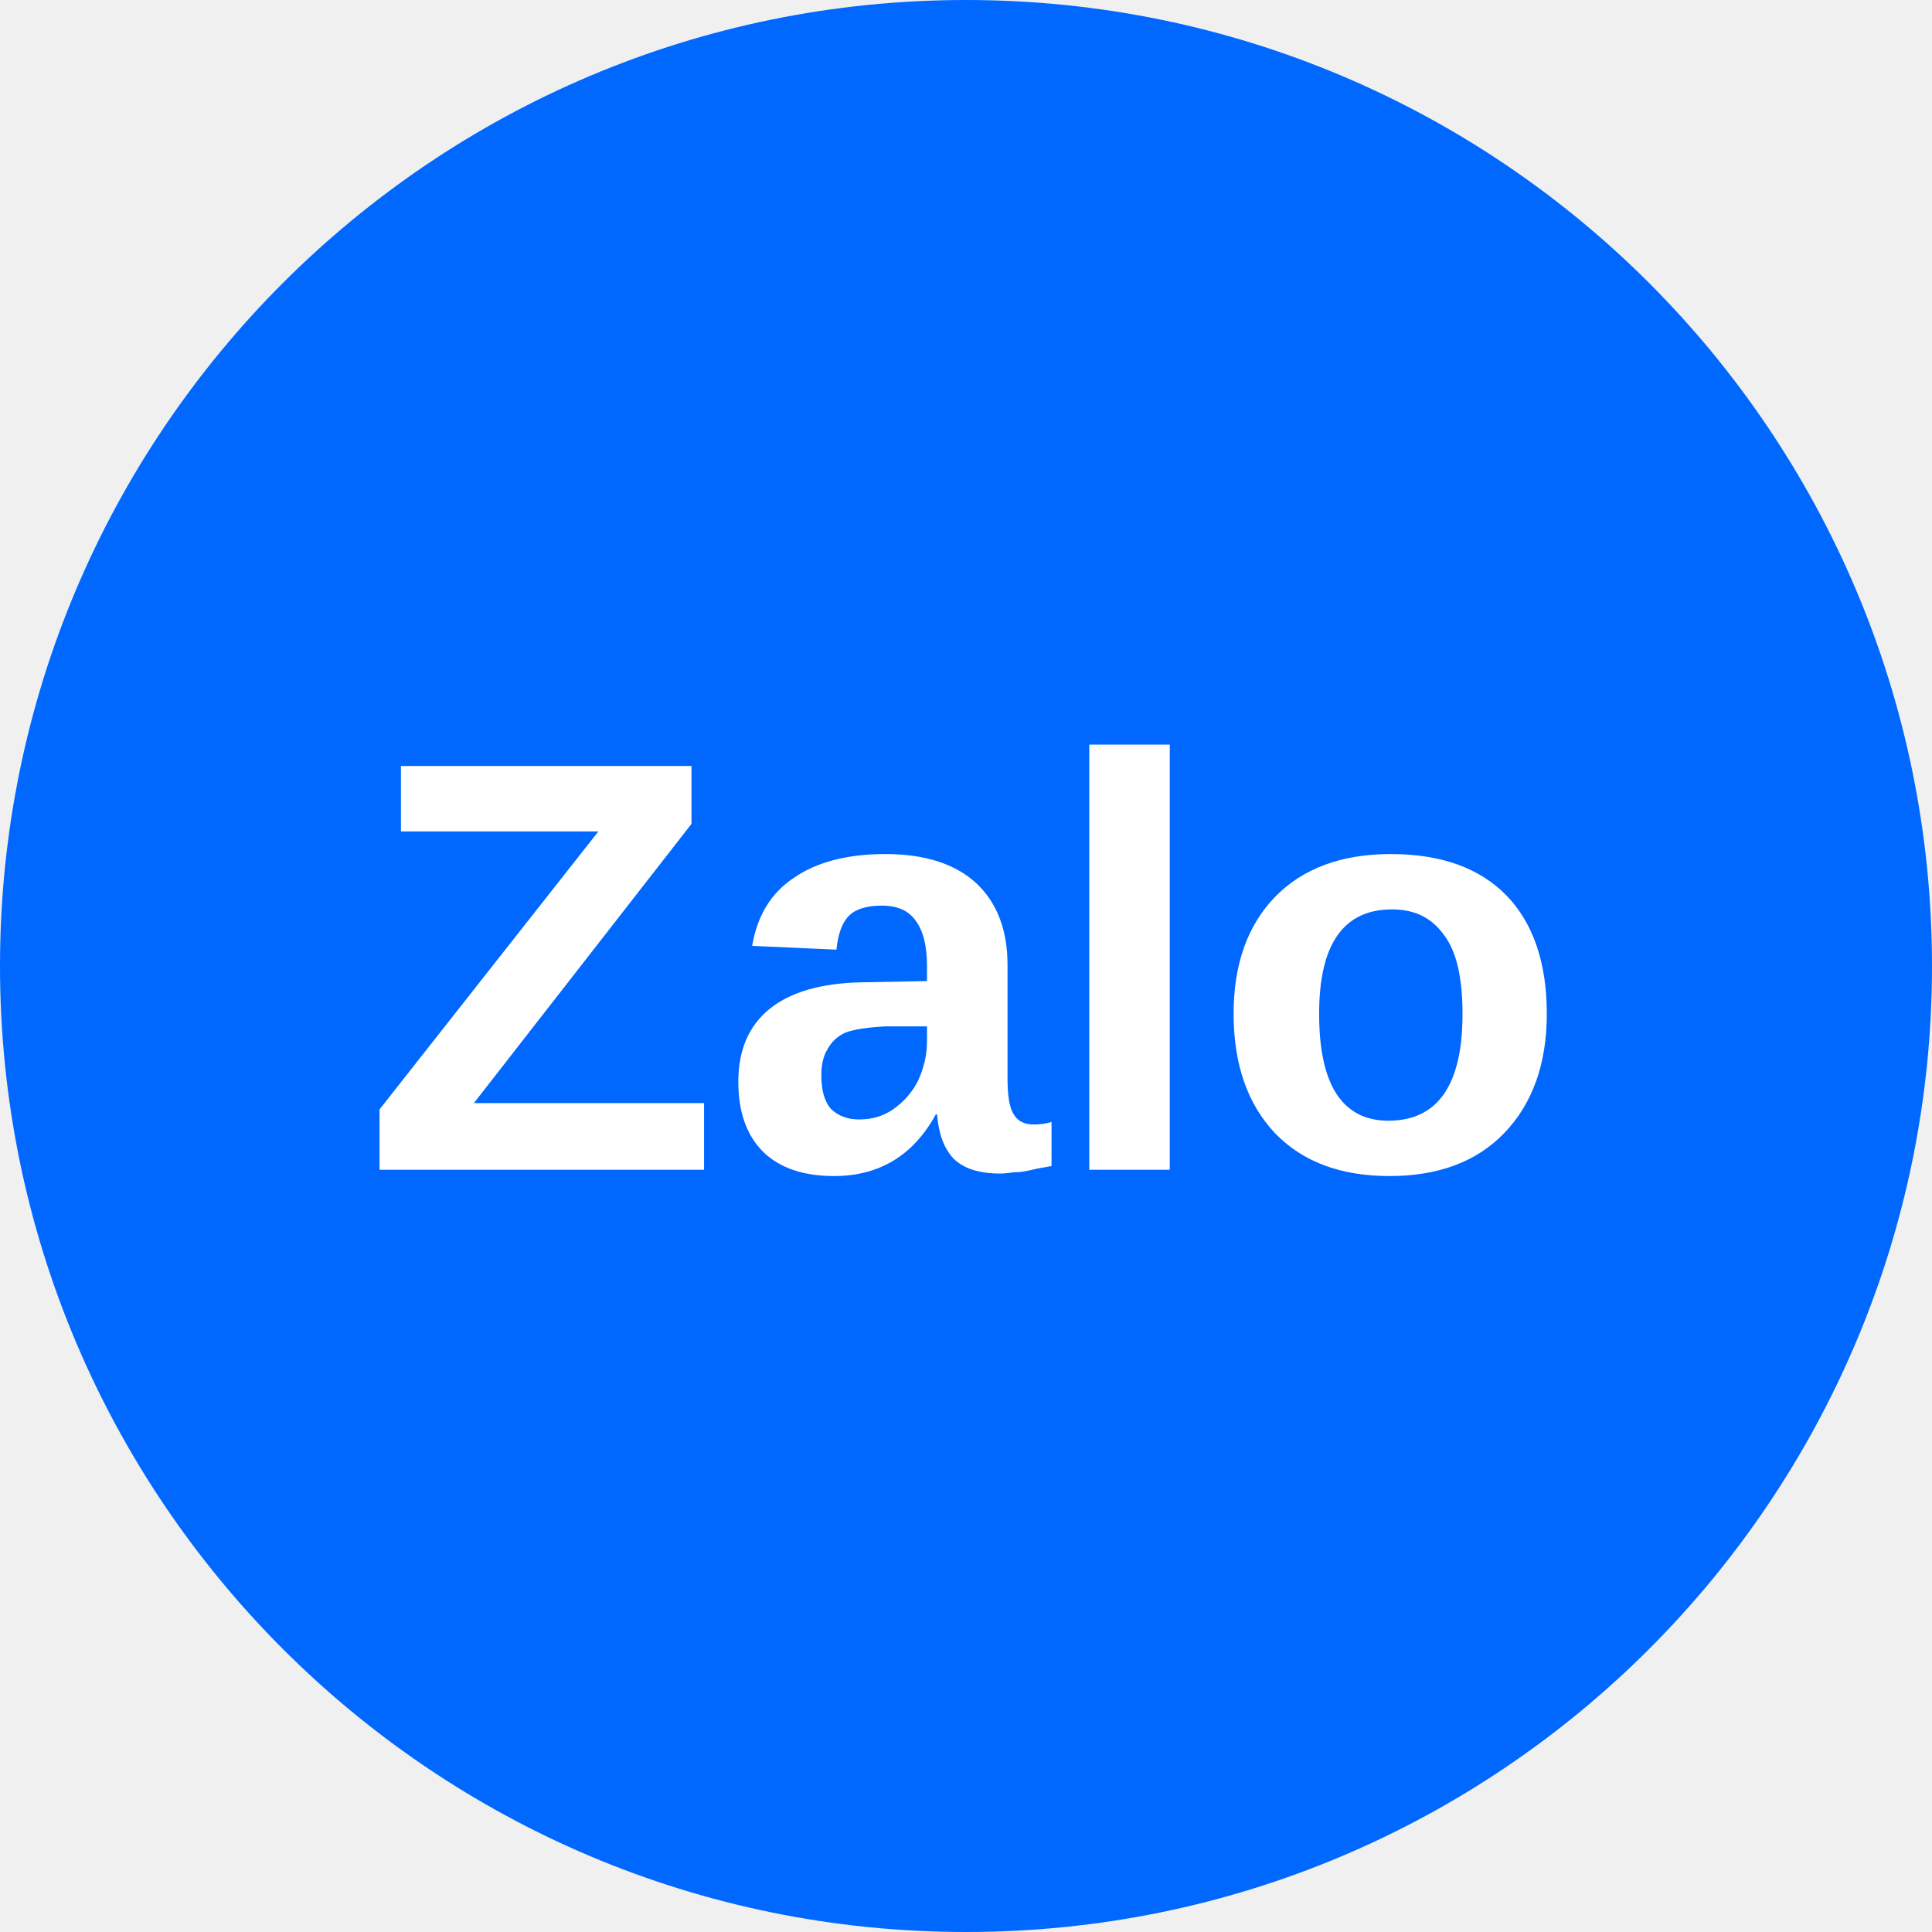
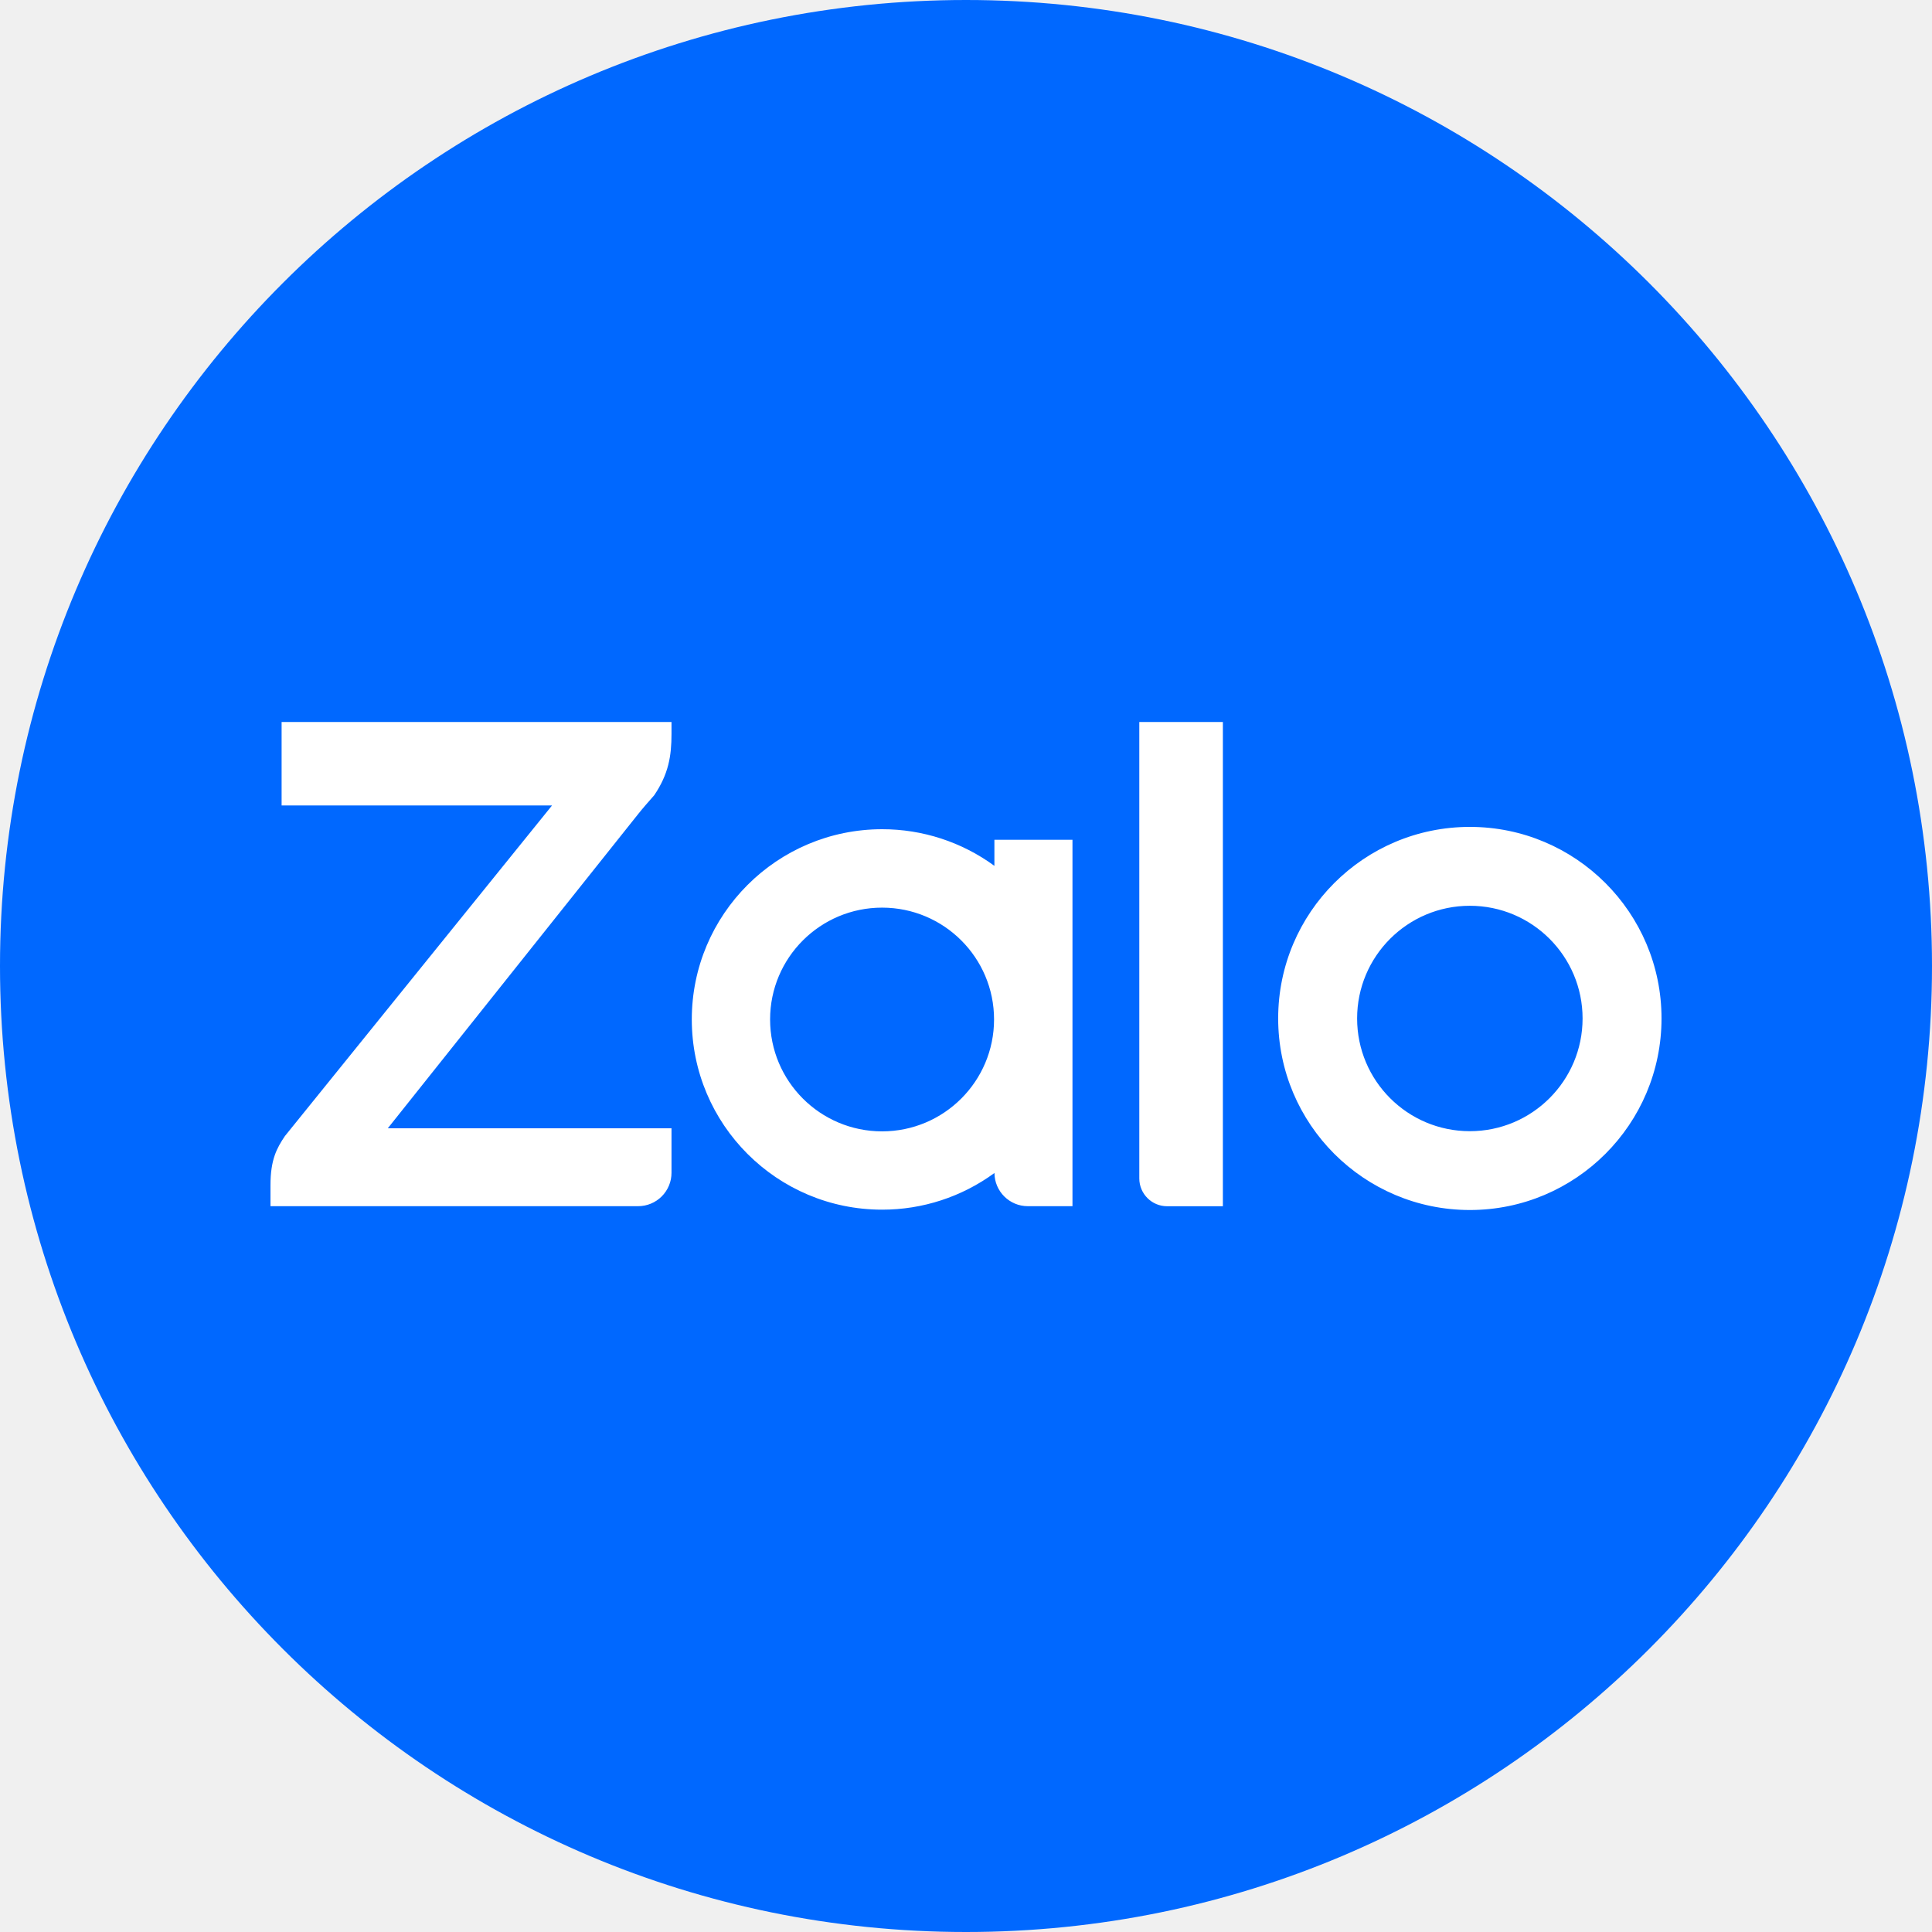
<svg xmlns="http://www.w3.org/2000/svg" viewBox="0 0 24 24">
  <circle cx="12" cy="12" r="12" fill="#0068FF" />
-   <text x="12" y="12" font-family="Arial,Helvetica,sans-serif" font-weight="700" font-size="7.3" fill="#fff" text-anchor="middle" dominant-baseline="central">Zalo</text>
+   <path transform="translate(3.36,3.36) scale(0.72)" fill="#fff" d="M12.49 10.272v-.45h1.347v6.322h-.77a.576.576 0 01-.576-.573l-.001.001a3.273 3.273 0 01-1.937.632c-1.814 0-3.284-1.47-3.284-3.282 0-1.812 1.471-3.282 3.284-3.282a3.273 3.273 0 011.937.632l.001.001zM6.919 7.79v.205c0 .382-.051.694-.299 1.06l-.03.034c-.054.061-.181.206-.242.284L2.024 14.8h4.895v.768a.576.576 0 01-.577.576H0v-.362c0-.444.11-.641.249-.848L4.858 9.23H.192V7.79h6.727zm8.551 8.355a.48.48 0 01-.48-.48v-7.875h1.442v8.355H15.47zM20.693 9.6C22.52 9.6 24 11.081 24 12.904c0 1.825-1.48 3.306-3.307 3.306-1.826 0-3.307-1.481-3.307-3.306 0-1.824 1.48-3.304 3.307-3.304zm-10.141 5.253c1.067 0 1.932-.865 1.932-1.931 0-1.065-.865-1.929-1.932-1.929s-1.932.864-1.932 1.929c0 1.067.865 1.931 1.932 1.931zm10.141-.003c1.074 0 1.945-.871 1.945-1.945 0-1.073-.871-1.944-1.945-1.944-1.075 0-1.945.871-1.945 1.944 0 1.075.87 1.945 1.945 1.945z" />
</svg>
